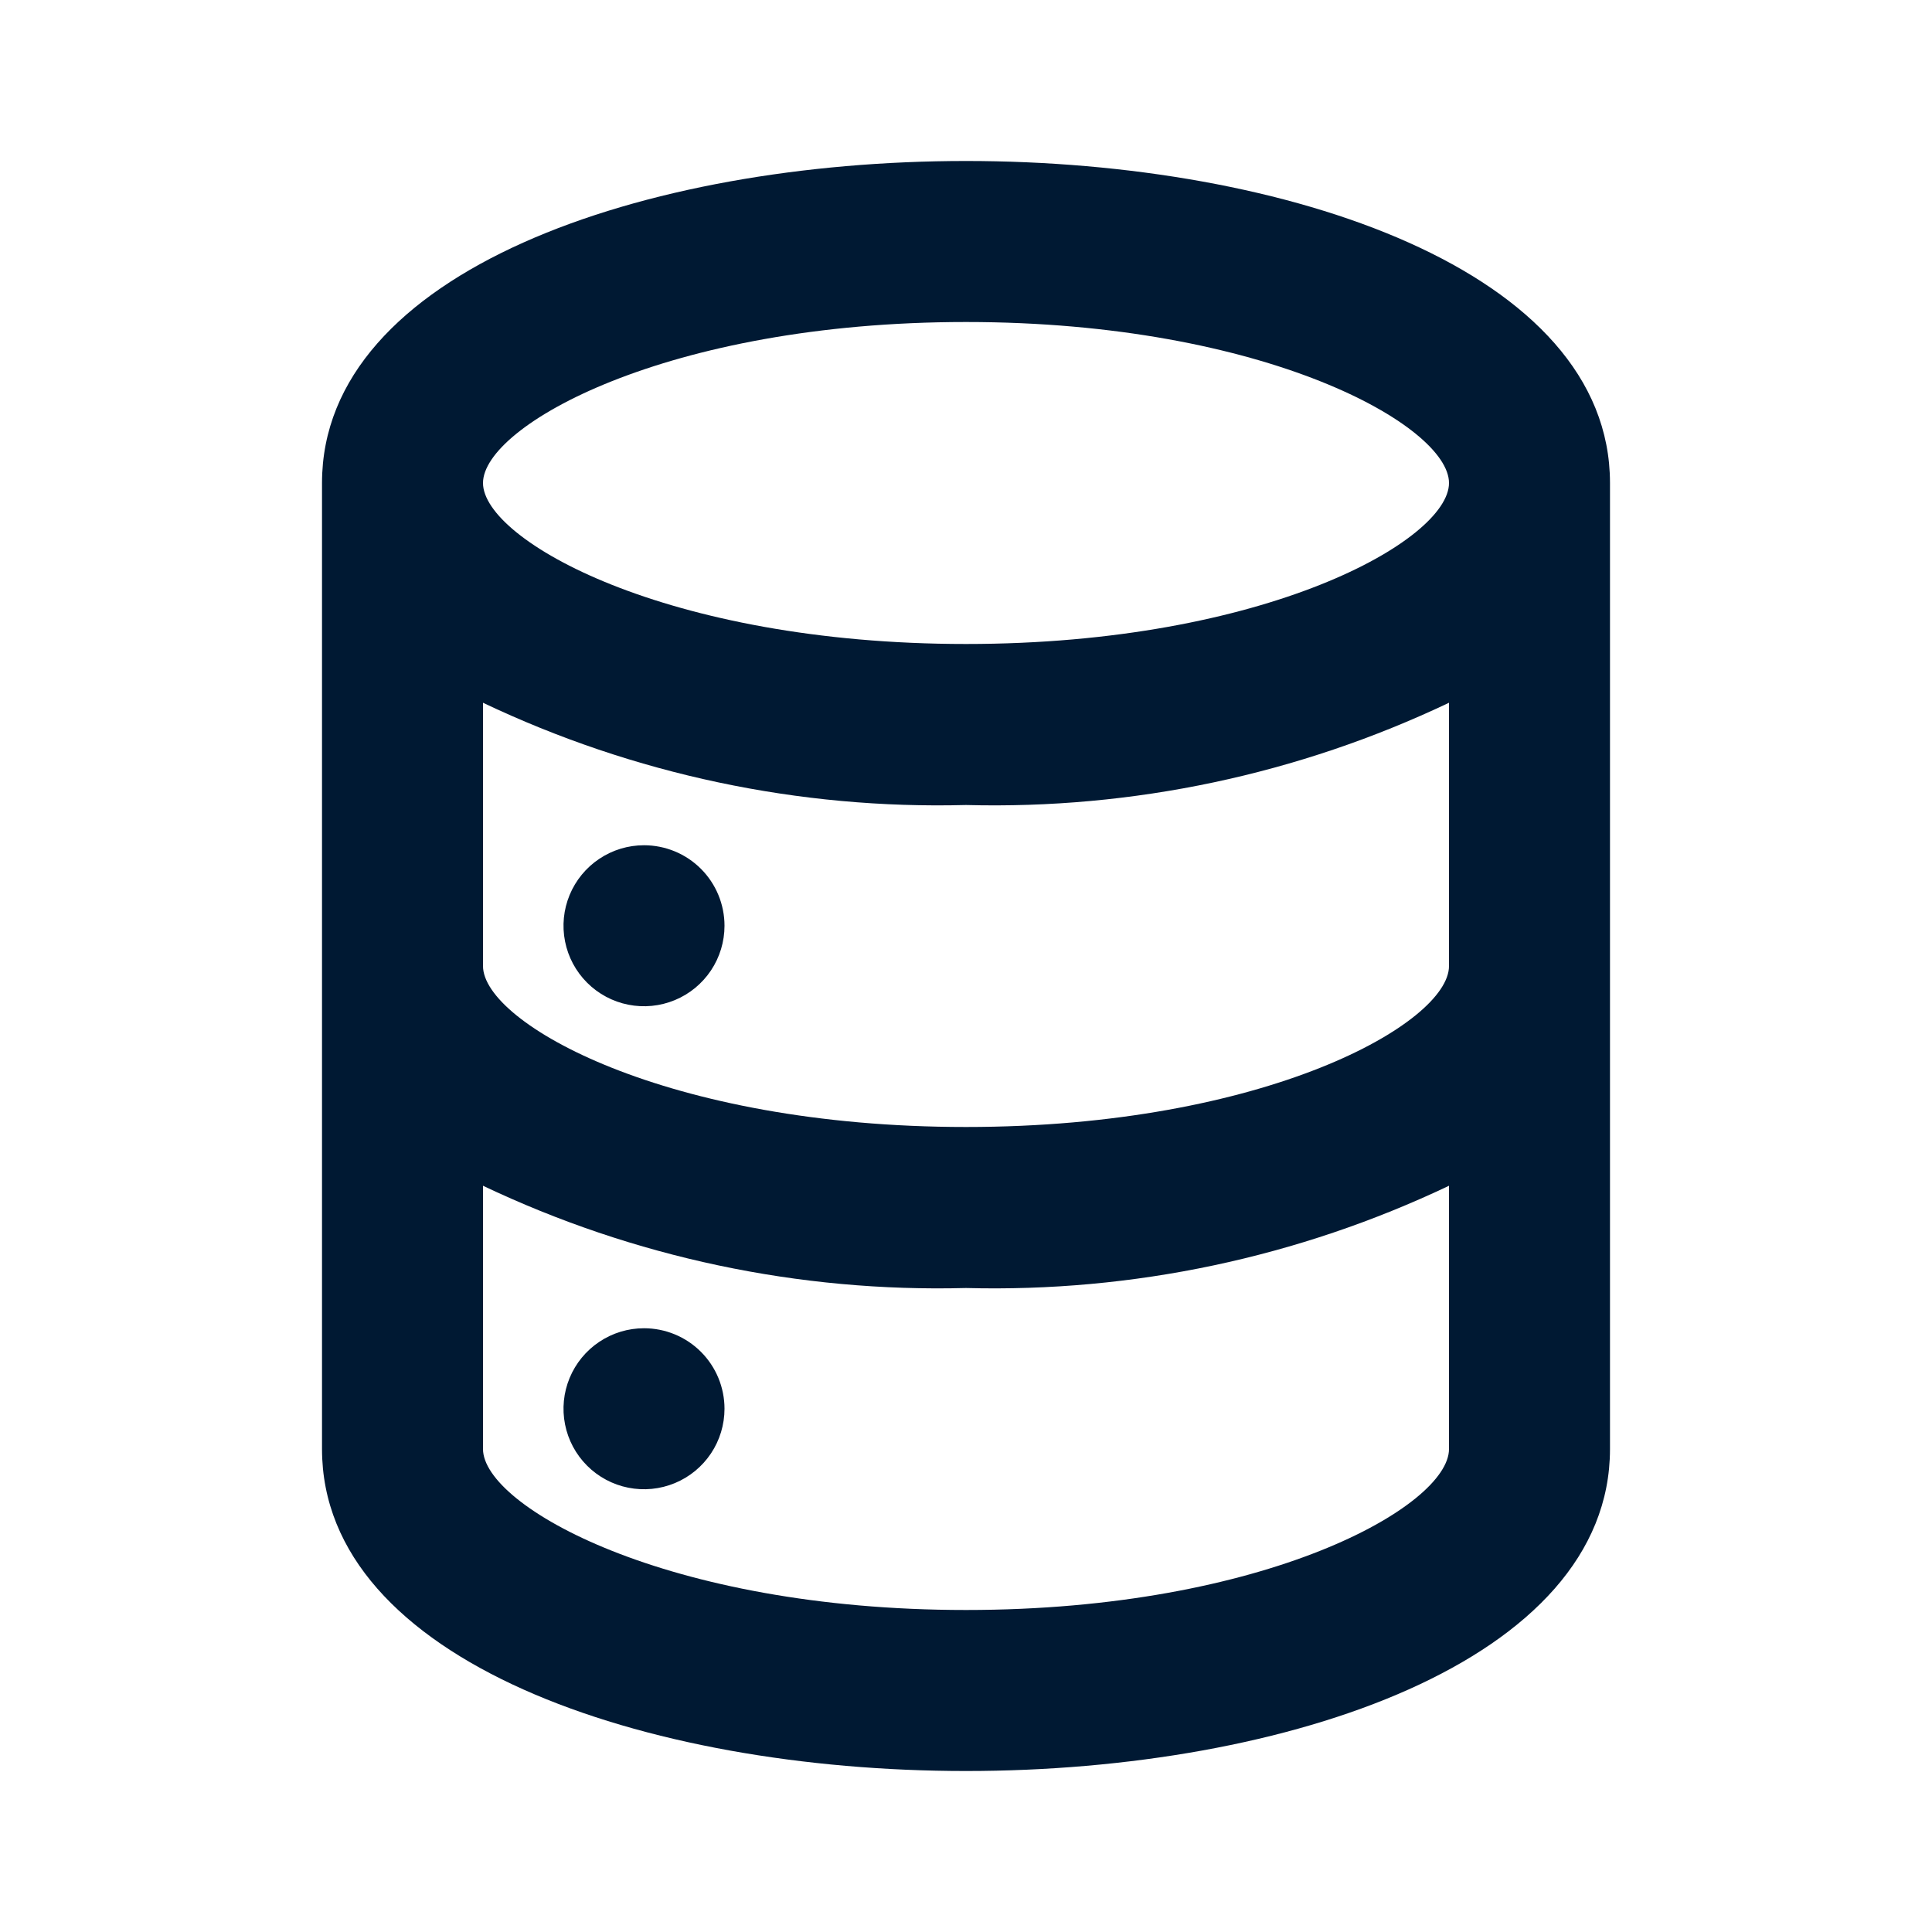
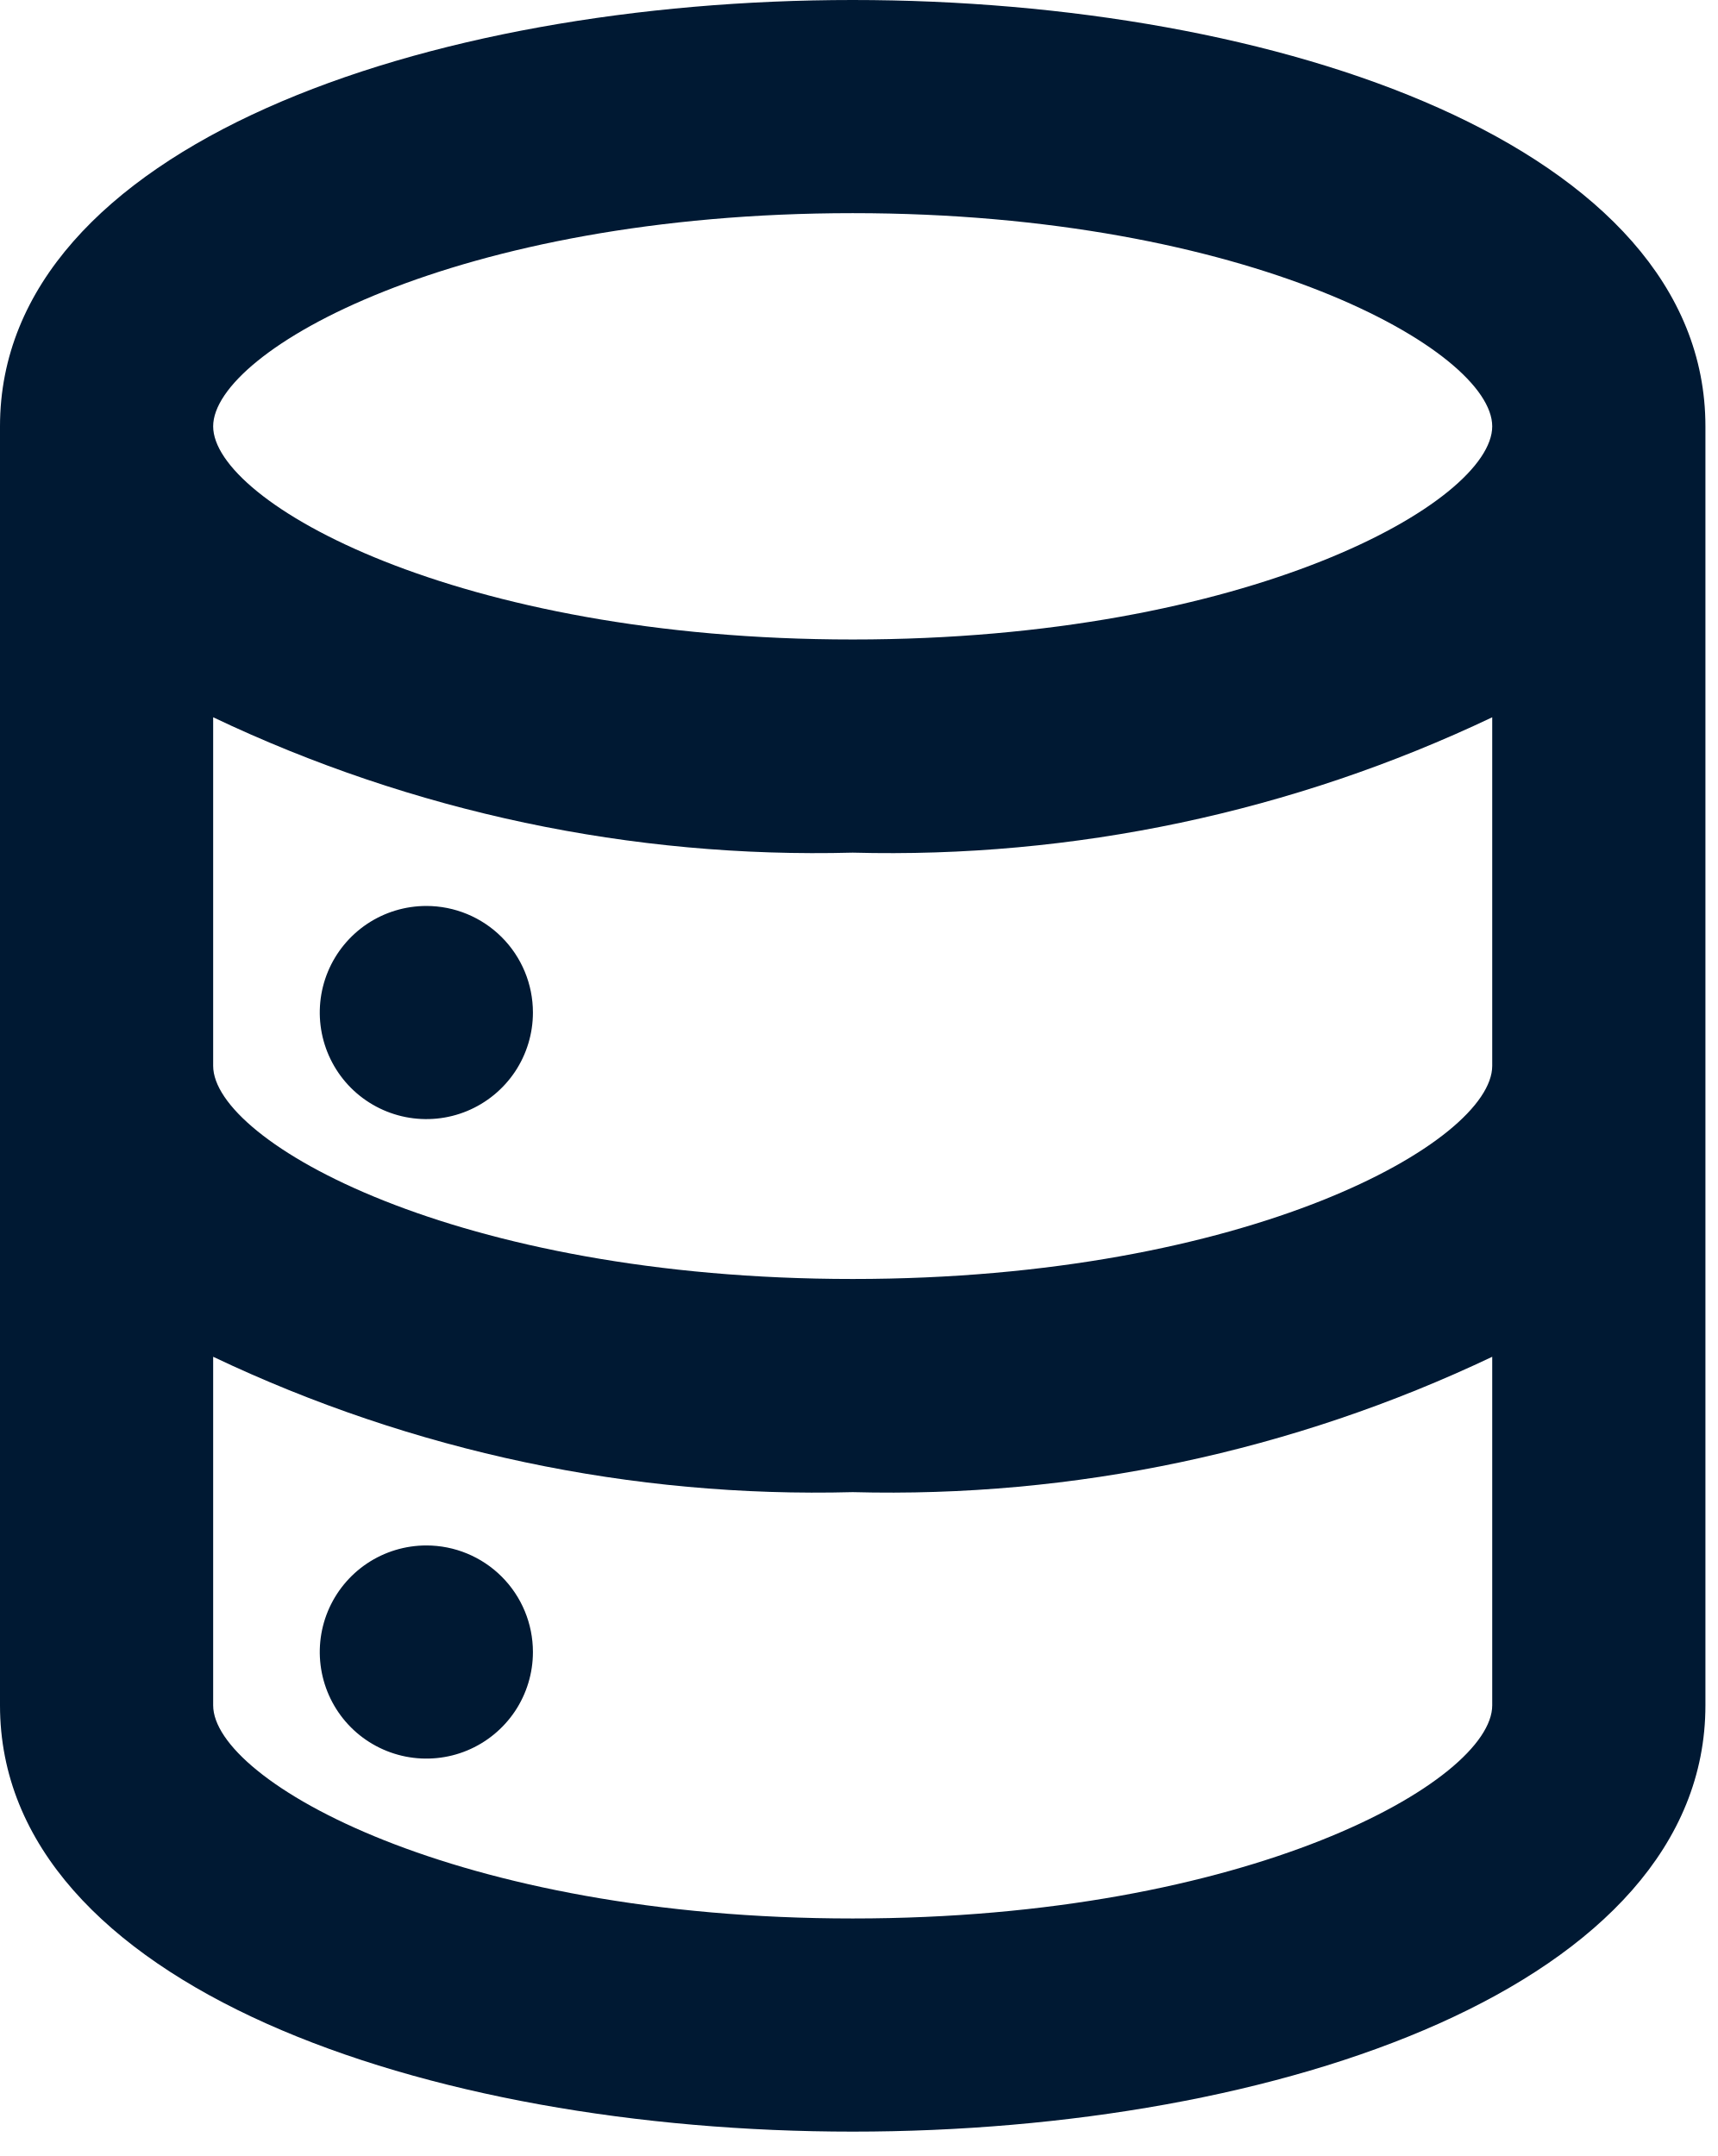
- <svg xmlns="http://www.w3.org/2000/svg" width="70" height="70" viewBox="0 0 70 70" fill="none">
-   <path d="M23.333 48.125C22.756 48.125 22.193 48.296 21.713 48.617C21.233 48.937 20.86 49.393 20.639 49.925C20.418 50.459 20.36 51.045 20.473 51.611C20.585 52.176 20.863 52.696 21.271 53.104C21.679 53.512 22.199 53.79 22.764 53.902C23.33 54.015 23.917 53.957 24.45 53.736C24.983 53.516 25.438 53.142 25.759 52.662C26.079 52.182 26.25 51.619 26.25 51.042C26.25 50.268 25.943 49.526 25.396 48.979C24.849 48.432 24.107 48.125 23.333 48.125ZM35 5.833C23.333 5.833 11.667 9.829 11.667 17.5V52.5C11.667 60.171 23.333 64.167 35 64.167C46.667 64.167 58.333 60.171 58.333 52.5V17.5C58.333 9.829 46.667 5.833 35 5.833ZM52.5 52.5C52.5 54.571 45.85 58.333 35 58.333C24.15 58.333 17.5 54.571 17.5 52.5V42.962C22.96 45.558 28.956 46.827 35 46.667C41.044 46.827 47.04 45.558 52.5 42.962V52.5ZM52.5 35C52.5 37.071 45.85 40.833 35 40.833C24.15 40.833 17.5 37.071 17.5 35V25.462C22.96 28.058 28.956 29.327 35 29.167C41.044 29.327 47.04 28.058 52.5 25.462V35ZM35 23.333C24.15 23.333 17.5 19.571 17.5 17.5C17.5 15.429 24.15 11.667 35 11.667C45.85 11.667 52.5 15.429 52.5 17.5C52.5 19.571 45.85 23.333 35 23.333ZM23.333 30.625C22.756 30.625 22.193 30.796 21.713 31.117C21.233 31.437 20.86 31.893 20.639 32.425C20.418 32.959 20.36 33.545 20.473 34.111C20.585 34.676 20.863 35.196 21.271 35.604C21.679 36.012 22.199 36.29 22.764 36.402C23.33 36.515 23.917 36.457 24.45 36.236C24.983 36.016 25.438 35.642 25.759 35.162C26.079 34.682 26.25 34.119 26.25 33.542C26.25 32.768 25.943 32.026 25.396 31.479C24.849 30.932 24.107 30.625 23.333 30.625Z" fill="#001933" />
+ <svg xmlns="http://www.w3.org/2000/svg" width="47" height="59" viewBox="0 0 47 59" fill="none">
+   <path d="M11.667 42.292C11.09 42.292 10.526 42.463 10.046 42.783C9.567 43.104 9.193 43.559 8.972 44.092C8.751 44.625 8.694 45.212 8.806 45.777C8.919 46.343 9.196 46.863 9.604 47.271C10.012 47.679 10.532 47.956 11.098 48.069C11.663 48.181 12.25 48.124 12.783 47.903C13.316 47.682 13.771 47.308 14.092 46.829C14.412 46.349 14.583 45.785 14.583 45.208C14.583 44.435 14.276 43.693 13.729 43.146C13.182 42.599 12.44 42.292 11.667 42.292V42.292ZM23.333 0C11.667 0 0 3.996 0 11.667V46.667C0 54.337 11.667 58.333 23.333 58.333C35 58.333 46.667 54.337 46.667 46.667V11.667C46.667 3.996 35 0 23.333 0ZM40.833 46.667C40.833 48.737 34.183 52.5 23.333 52.5C12.483 52.5 5.833 48.737 5.833 46.667V37.129C11.293 39.725 17.29 40.994 23.333 40.833C29.377 40.994 35.373 39.725 40.833 37.129V46.667ZM40.833 29.167C40.833 31.238 34.183 35 23.333 35C12.483 35 5.833 31.238 5.833 29.167V19.629C11.293 22.225 17.29 23.494 23.333 23.333C29.377 23.494 35.373 22.225 40.833 19.629V29.167ZM23.333 17.5C12.483 17.5 5.833 13.738 5.833 11.667C5.833 9.596 12.483 5.833 23.333 5.833C34.183 5.833 40.833 9.596 40.833 11.667C40.833 13.738 34.183 17.5 23.333 17.5ZM11.667 24.792C11.09 24.792 10.526 24.963 10.046 25.283C9.567 25.604 9.193 26.059 8.972 26.592C8.751 27.125 8.694 27.712 8.806 28.277C8.919 28.843 9.196 29.363 9.604 29.771C10.012 30.179 10.532 30.456 11.098 30.569C11.663 30.681 12.25 30.624 12.783 30.403C13.316 30.182 13.771 29.808 14.092 29.329C14.412 28.849 14.583 28.285 14.583 27.708C14.583 26.935 14.276 26.193 13.729 25.646C13.182 25.099 12.44 24.792 11.667 24.792V24.792Z" fill="#001933" />
</svg>
